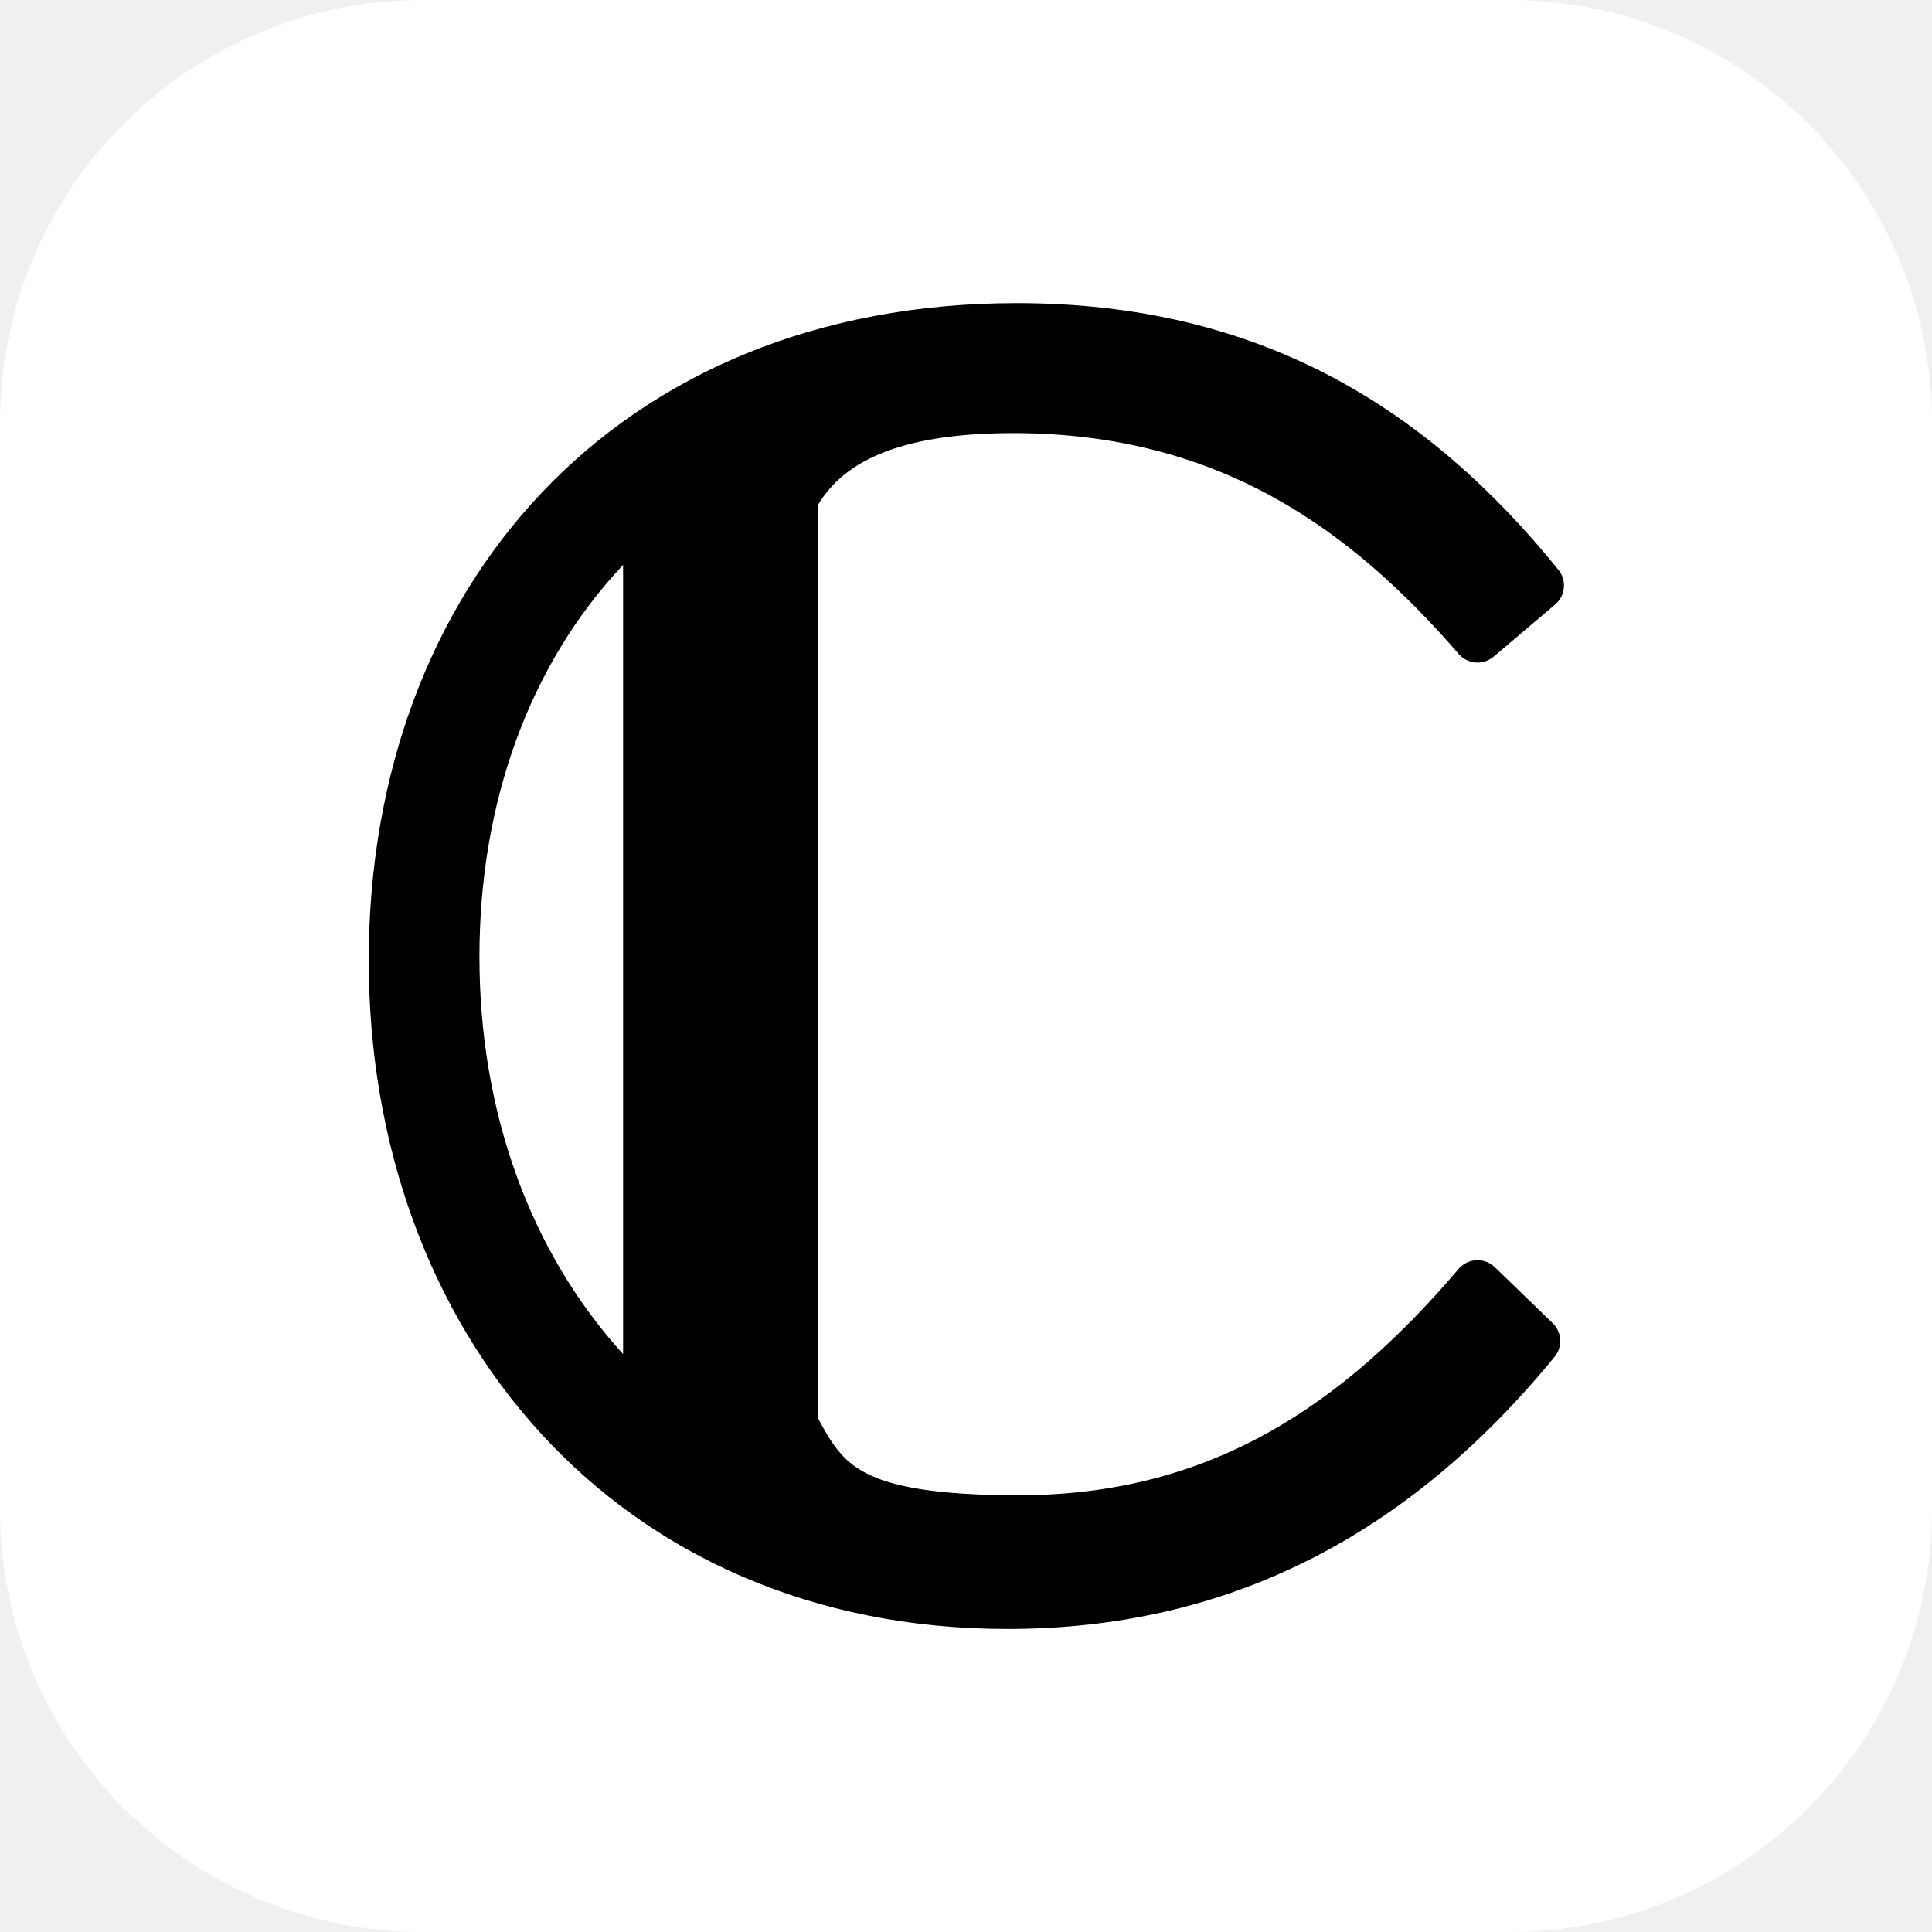
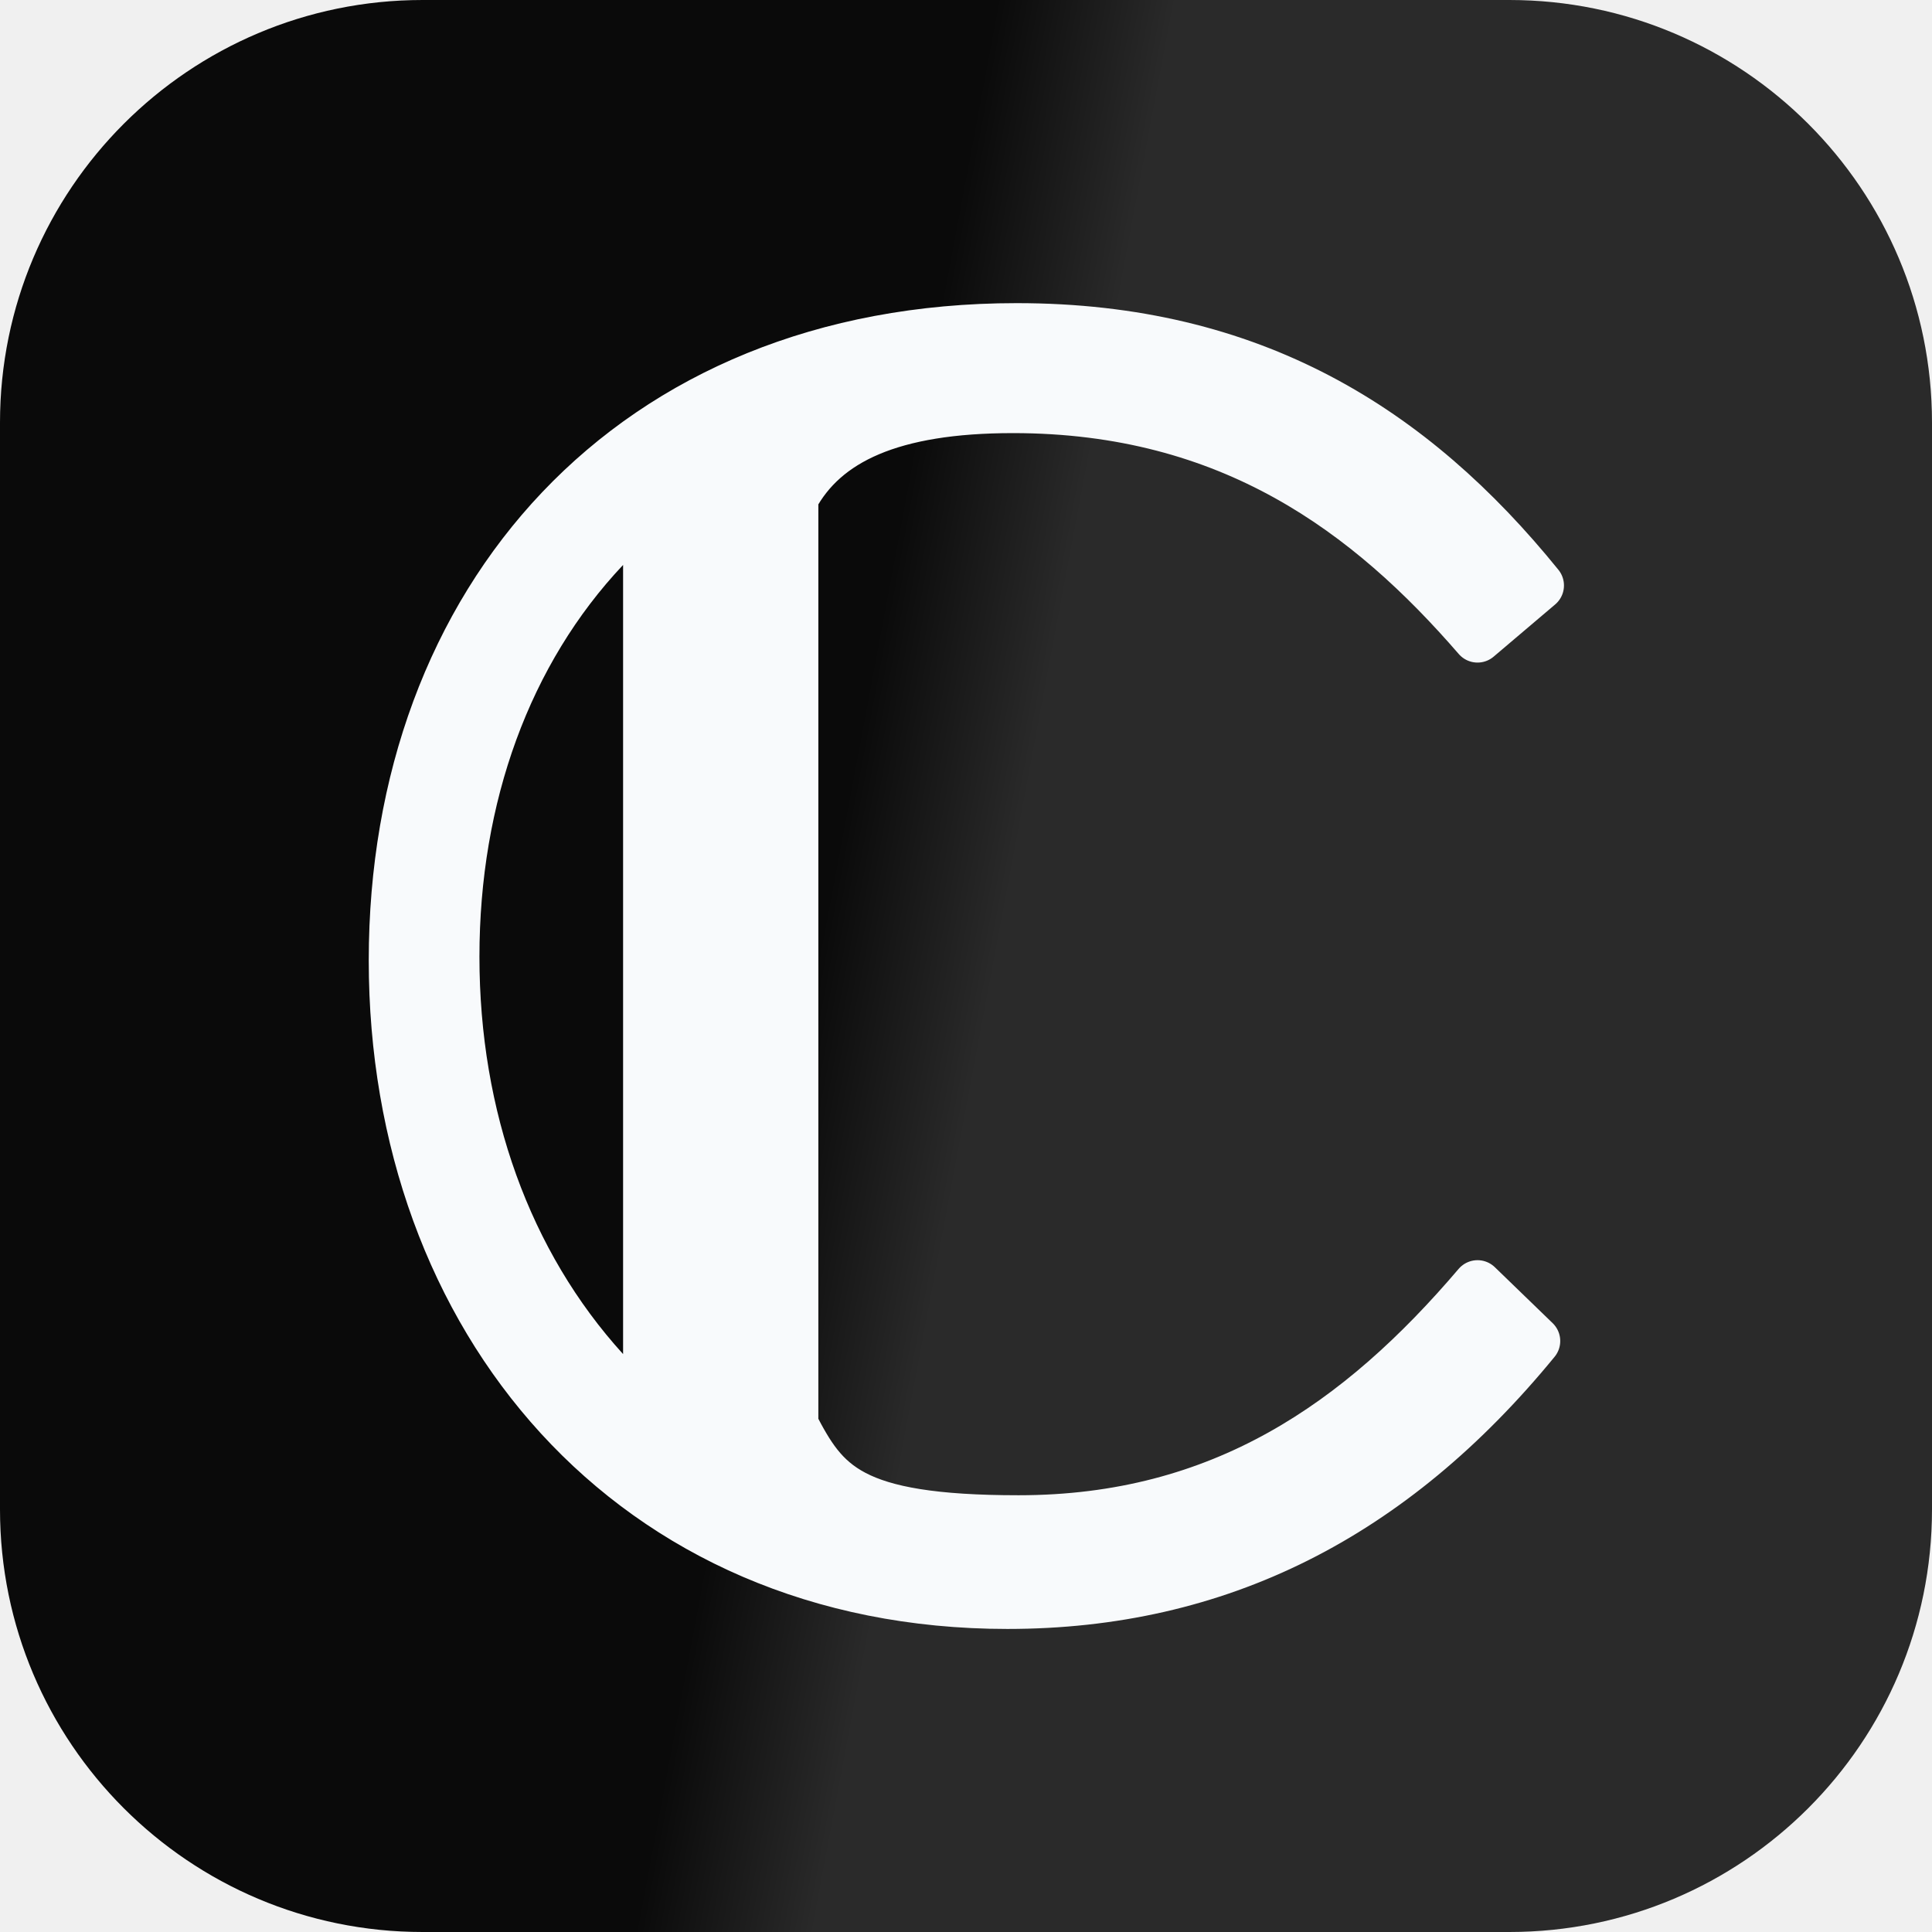
<svg xmlns="http://www.w3.org/2000/svg" viewBox="0 0 64 64">
-   <rect width="64" height="64" rx="14" fill="#ffffff" />
-   <g transform="translate(10.32 52.21) scale(1.03 -1.03)">
-     <path d="M 15.5 34.68 C 16.5 36.54 18.66 37.56 22.56 37.56 C 29.58 37.56 34.02 34.2 37.5 30.18 L 39.48 31.86 C 35.4 36.9 30.24 40.14 22.68 40.14 C 10.26 40.14 2.64 31.38 2.64 19.8 C 2.64 8.28 10.26 -0.9 22.38 -0.9 C 29.16 -0.9 34.74 1.92 39.36 7.56 L 37.5 9.36 C 33.72 4.92 29.28 1.8 22.74 1.8 C 17.28 1.8 16.5 2.94 15.5 4.86 Z" fill="#000000" stroke="#000000" stroke-width="1.6" stroke-linejoin="round" />
-     <path d="M 5.4 19.92 C 5.4 24.9 7.02 29.34 10.02 32.52 L 10.02 7.14 C 7.02 10.44 5.4 14.94 5.4 19.92 Z" fill="#ffffff" />
+   <defs>
+     <linearGradient id="charcoal-shift" x1="0" y1="0" x2="61.82" y2="11.59" gradientUnits="userSpaceOnUse">
+       <stop offset="51.6%" stop-color="#0a0a0a" />
+       <stop offset="60.9%" stop-color="#2a2a2a" />
+     </linearGradient>
+     <clipPath id="tile">
+       <rect width="64" height="64" rx="14" />
+     </clipPath>
+     <mask id="letter" maskUnits="userSpaceOnUse" x="0" y="0" width="64" height="64">
+       <g transform="translate(10.32 52.21) scale(1.03 -1.03)">
+         <path d="M 15.5 34.68 C 16.5 36.54 18.66 37.56 22.56 37.56 C 29.58 37.56 34.02 34.2 37.5 30.18 L 39.48 31.86 C 35.4 36.9 30.24 40.14 22.68 40.14 C 10.26 40.14 2.64 31.38 2.64 19.8 C 2.64 8.28 10.26 -0.9 22.38 -0.9 C 29.16 -0.9 34.74 1.92 39.36 7.56 L 37.5 9.36 C 33.72 4.92 29.28 1.8 22.74 1.8 C 17.28 1.8 16.5 2.94 15.5 4.86 Z" fill="#ffffff" stroke="#ffffff" stroke-width="1.6" stroke-linejoin="round" />
+         <path d="M 5.4 19.92 C 5.4 24.9 7.02 29.34 10.02 32.52 L 10.02 7.14 C 7.02 10.44 5.4 14.94 5.4 19.92 Z" fill="#000000" />
+       </g>
+     </mask>
+   </defs>
+   <g clip-path="url(#tile)">
+     <rect width="64" height="64" fill="url(#charcoal-shift)" />
  </g>
+   <rect width="64" height="64" fill="#f8fafc" mask="url(#letter)" />
</svg>
